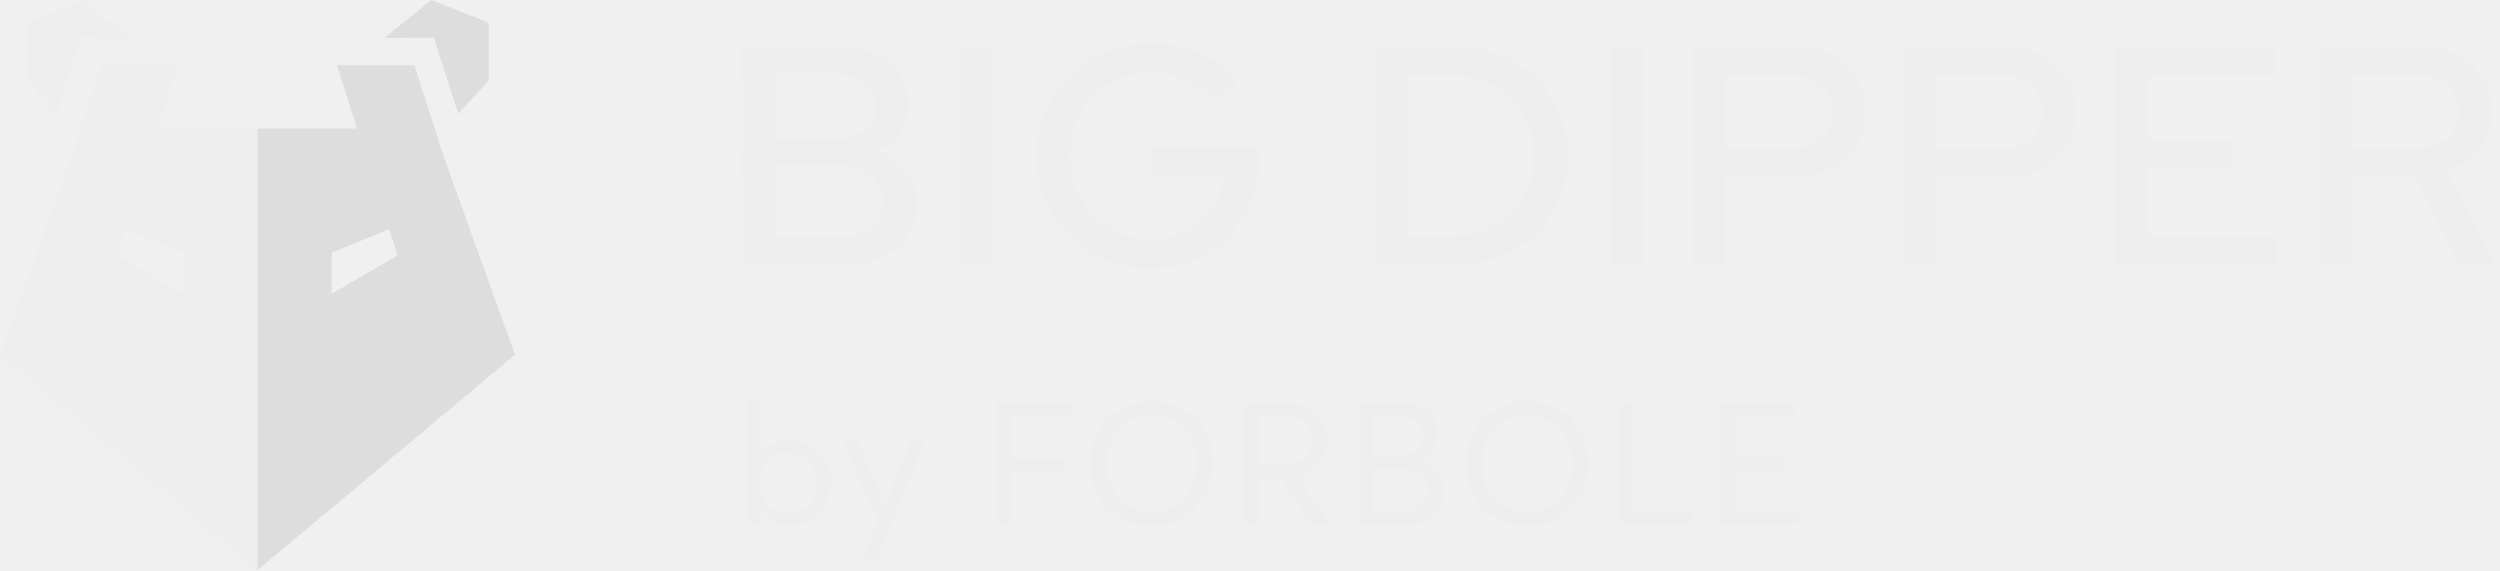
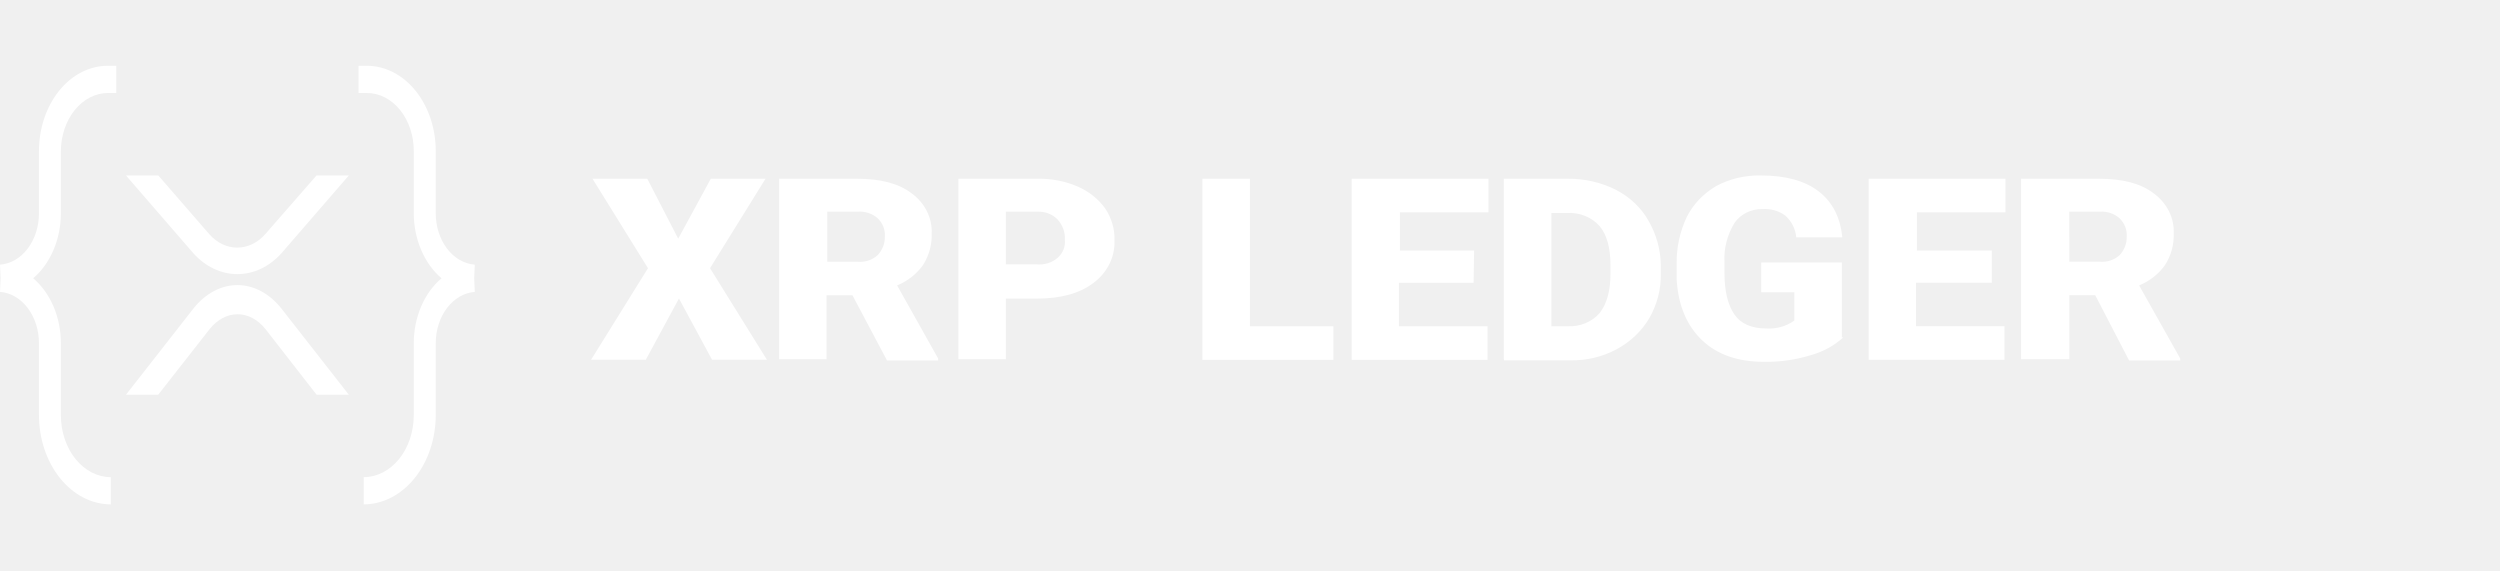
<svg xmlns="http://www.w3.org/2000/svg" viewBox="0 0 228 52" fill="none">
-   <path d="M39.558 3.428L41.789 10.371L44.578 7.332V2.074L39.358 0L35.039 3.471L39.558 3.428Z" fill="#DDDDDD" />
-   <path d="M40.416 14.132L37.799 5.95H30.735L32.565 11.726H23.47V52L46.966 32.353L40.416 14.132ZM30.248 26.793V23.033L35.497 20.916L36.269 23.293L30.248 26.793Z" fill="#DDDDDD" />
-   <path d="M7.38 3.428L5.149 10.371L2.361 7.332V2.074L7.581 0L11.899 3.471L7.38 3.428Z" fill="#EEEEEE" />
-   <path d="M14.387 11.726L16.217 5.95H9.167L6.55 14.132L0 32.367L23.468 52V11.726H14.387ZM16.703 26.793L10.683 23.293L11.455 20.916L16.703 23.033V26.793V26.793Z" fill="#EEEEEE" />
-   <path d="M67.698 4.202H76.368C78.054 4.118 79.716 4.636 81.076 5.647C82.244 6.574 82.919 7.995 82.858 9.488C82.87 10.392 82.618 11.283 82.112 12.041C81.606 12.812 80.896 13.414 80.077 13.811C81.088 14.185 81.991 14.823 82.666 15.666C83.304 16.485 83.641 17.484 83.629 18.52C83.677 20.121 82.979 21.638 81.739 22.65C80.306 23.746 78.535 24.299 76.741 24.203H67.71L67.698 4.202ZM76.187 6.743H70.697V12.68H76.187C77.151 12.728 78.102 12.451 78.873 11.885C80.077 10.861 80.209 9.055 79.186 7.863C79.089 7.754 78.981 7.646 78.873 7.55C78.09 6.984 77.151 6.695 76.187 6.743ZM76.5 21.662C77.572 21.723 78.62 21.398 79.475 20.759C80.787 19.663 80.968 17.713 79.872 16.4C79.752 16.256 79.619 16.123 79.475 16.003C78.62 15.353 77.572 15.04 76.5 15.088H70.697V21.662H76.5Z" fill="#EEEEEE" />
-   <path d="M87.47 24.203V4.202H90.469V24.203H87.47Z" fill="#EEEEEE" />
-   <path d="M114.804 14.461C114.816 15.822 114.563 17.183 114.046 18.447C113.564 19.627 112.866 20.711 111.975 21.638C111.083 22.541 110.012 23.264 108.844 23.757C107.603 24.275 106.279 24.54 104.942 24.528C103.533 24.54 102.149 24.263 100.848 23.733C98.344 22.722 96.357 20.747 95.309 18.266C93.671 14.377 94.538 9.885 97.513 6.899C98.464 5.96 99.584 5.213 100.812 4.72C102.113 4.178 103.497 3.913 104.906 3.925C106.447 3.913 107.977 4.226 109.398 4.84C110.758 5.418 111.987 6.285 112.974 7.393L110.915 9.356C110.168 8.501 109.253 7.826 108.218 7.369C107.182 6.911 106.05 6.67 104.918 6.67C103.919 6.658 102.931 6.863 102.016 7.236C101.137 7.598 100.342 8.139 99.668 8.826C99.006 9.512 98.476 10.331 98.127 11.222C97.754 12.173 97.561 13.185 97.573 14.208C97.561 15.232 97.754 16.243 98.151 17.195C98.512 18.086 99.042 18.905 99.704 19.591C100.367 20.277 101.173 20.819 102.052 21.192C102.98 21.59 103.979 21.782 104.978 21.782C106.64 21.819 108.254 21.253 109.506 20.169C110.734 19.133 111.505 17.664 111.661 16.075H104.99V13.438H114.804V14.461Z" fill="#EEEEEE" />
-   <path d="M125.401 24.203V4.202H132.469C133.902 4.19 135.323 4.443 136.66 4.961C137.9 5.43 139.032 6.141 140.007 7.044C140.958 7.935 141.717 9.031 142.223 10.235C142.765 11.499 143.03 12.86 143.018 14.233C143.03 15.593 142.753 16.954 142.223 18.206C141.705 19.398 140.958 20.47 140.019 21.361C139.056 22.264 137.912 22.975 136.672 23.444C135.335 23.962 133.902 24.215 132.469 24.203H125.401ZM132.505 6.887H128.387V21.518H132.505C133.505 21.518 134.492 21.337 135.419 20.964C136.298 20.615 137.105 20.085 137.78 19.422C138.442 18.76 138.972 17.977 139.333 17.11C139.718 16.207 139.911 15.22 139.911 14.245C139.923 13.245 139.718 12.258 139.333 11.343C138.972 10.464 138.442 9.669 137.78 9.007C137.117 8.32 136.31 7.79 135.431 7.441C134.504 7.068 133.505 6.887 132.505 6.887Z" fill="#EEEEEE" />
-   <path d="M146.907 24.203V4.202H149.905V24.203H146.907Z" fill="#EEEEEE" />
-   <path d="M154.312 24.203V4.214H163.572C165.306 4.142 167.004 4.732 168.305 5.888C169.509 6.996 170.171 8.573 170.123 10.211C170.171 11.836 169.509 13.402 168.293 14.497C166.992 15.629 165.306 16.231 163.572 16.159H157.311V24.215L154.312 24.203ZM163.259 6.839H157.311V13.606H163.259C164.271 13.655 165.27 13.329 166.053 12.679C166.751 12.053 167.137 11.15 167.101 10.211C167.137 9.271 166.751 8.368 166.053 7.754C165.27 7.104 164.271 6.779 163.259 6.839Z" fill="#EEEEEE" />
-   <path d="M173.519 24.203V4.214H182.779C184.513 4.142 186.211 4.732 187.511 5.888C188.715 6.996 189.377 8.573 189.329 10.211C189.377 11.836 188.715 13.402 187.499 14.497C186.198 15.629 184.513 16.231 182.779 16.159H176.517V24.215L173.519 24.203ZM182.478 6.839H176.529V13.606H182.478C183.489 13.655 184.489 13.329 185.271 12.679C185.97 12.053 186.355 11.15 186.319 10.211C186.355 9.271 185.97 8.368 185.271 7.754C184.477 7.104 183.489 6.779 182.478 6.839Z" fill="#EEEEEE" />
-   <path d="M192.809 24.203V4.202H207.56V6.827H195.808V12.824H203.526V15.389H195.808V21.554H207.668V24.179L192.809 24.203Z" fill="#EEEEEE" />
-   <path d="M211.546 24.203V4.202H220.637C222.395 4.117 224.117 4.708 225.454 5.839C227.597 7.85 227.91 11.15 226.188 13.522C225.417 14.497 224.37 15.22 223.19 15.593L227.645 24.191H224.334L220.191 15.99H214.556V24.191L211.546 24.203ZM220.384 6.839H214.544V13.522H220.372C221.396 13.57 222.395 13.245 223.19 12.595C224.526 11.379 224.623 9.319 223.419 7.971C223.346 7.899 223.274 7.814 223.19 7.742C222.395 7.116 221.396 6.791 220.384 6.839Z" fill="#EEEEEE" />
-   <path d="M72.05 47.95C74.153 47.95 75.77 46.412 75.77 44.088C75.77 41.828 74.216 40.117 72.05 40.117C70.888 40.117 69.915 40.635 69.334 41.545H69.318V36.302H68.047V47.856H69.256V46.474H69.287C69.852 47.385 70.794 47.95 72.05 47.95ZM71.877 46.788C70.417 46.788 69.256 45.705 69.256 44.088C69.256 42.519 70.307 41.278 71.862 41.278C73.306 41.278 74.483 42.393 74.483 44.088C74.483 45.627 73.416 46.788 71.877 46.788Z" fill="#EEEEEE" />
-   <path d="M78.721 50.964H80.04L84.373 40.211H83.038L80.731 46.019H80.699L78.219 40.211H76.838L80.087 47.558L78.721 50.964Z" fill="#EEEEEE" />
-   <path d="M90.801 47.856H92.167V43.115H97.033V41.875H92.167V37.95H97.912V36.71H90.801V47.856Z" fill="#EEEEEE" />
-   <path d="M105.067 47.95C108.191 47.95 110.624 45.674 110.624 42.283C110.624 38.877 108.191 36.6 105.067 36.6C101.817 36.6 99.463 38.971 99.463 42.283C99.463 45.595 101.817 47.95 105.067 47.95ZM105.067 46.663C102.649 46.663 100.891 44.795 100.891 42.283C100.891 39.756 102.649 37.888 105.067 37.888C107.374 37.888 109.195 39.693 109.195 42.283C109.195 44.858 107.374 46.663 105.067 46.663Z" fill="#EEEEEE" />
-   <path d="M113.374 47.856H114.74V43.602H116.733L119.685 47.856H121.317L118.24 43.476C119.999 43.115 121.019 42.032 121.019 40.164C121.019 38.186 119.904 36.71 117.33 36.71H113.374V47.856ZM114.74 42.361V37.95H117.142C118.68 37.95 119.606 38.704 119.606 40.132C119.606 41.42 118.806 42.361 116.953 42.361H114.74Z" fill="#EEEEEE" />
-   <path d="M123.917 47.856H127.983C130.51 47.856 131.703 46.6 131.703 44.826C131.703 43.209 130.683 42.267 129.38 42V41.969C130.589 41.545 131.154 40.509 131.154 39.426C131.154 37.526 129.725 36.71 127.559 36.71H123.917V47.856ZM125.283 41.514V37.95L127.418 37.935C129.05 37.935 129.757 38.625 129.757 39.693C129.757 41.043 128.721 41.514 127.575 41.514H125.283ZM125.283 46.616V42.707H127.653C129.38 42.707 130.275 43.46 130.275 44.716C130.275 46.003 129.317 46.616 127.857 46.616H125.283Z" fill="#EEEEEE" />
-   <path d="M139.317 47.95C142.441 47.95 144.874 45.674 144.874 42.283C144.874 38.877 142.441 36.6 139.317 36.6C136.067 36.6 133.713 38.971 133.713 42.283C133.713 45.595 136.067 47.95 139.317 47.95ZM139.317 46.663C136.899 46.663 135.141 44.795 135.141 42.283C135.141 39.756 136.899 37.888 139.317 37.888C141.624 37.888 143.445 39.693 143.445 42.283C143.445 44.858 141.624 46.663 139.317 46.663Z" fill="#EEEEEE" />
-   <path d="M147.624 47.856H154.5V46.616H148.99V36.71H147.624V47.856Z" fill="#EEEEEE" />
-   <path d="M156.833 47.856H163.992V46.616H158.199V42.927H162.673V41.687H158.199V37.95H163.662V36.71H156.833V47.856Z" fill="#EEEEEE" />
+   <path d="M61.852 21.767L64.825 16.301H69.815L64.755 24.459L69.944 32.808H64.939L61.921 27.224L58.898 32.808H53.907L59.096 24.459L54.036 16.301H59.032L61.852 21.767ZM77.744 26.929H75.38V32.758H71.054V16.301H78.141C80.306 16.301 81.947 16.723 83.131 17.625C83.731 18.06 84.21 18.619 84.529 19.255C84.848 19.891 85 20.587 84.97 21.287C85.007 22.296 84.734 23.295 84.182 24.169C83.603 24.983 82.783 25.629 81.818 26.032L85.559 32.694V32.876H80.896L77.744 26.929ZM75.445 23.87H78.205C78.541 23.902 78.882 23.865 79.2 23.761C79.518 23.656 79.807 23.488 80.044 23.267C80.481 22.8 80.713 22.201 80.698 21.586C80.722 21.279 80.676 20.972 80.563 20.682C80.451 20.393 80.274 20.128 80.044 19.904C79.802 19.689 79.513 19.525 79.196 19.422C78.879 19.318 78.541 19.279 78.205 19.306H75.445V23.87ZM91.735 27.169V32.758H87.408V16.301H94.633C95.903 16.277 97.162 16.524 98.311 17.022C99.317 17.465 100.173 18.15 100.788 19.003C101.383 19.887 101.679 20.911 101.641 21.948C101.667 22.68 101.51 23.407 101.18 24.073C100.85 24.74 100.356 25.328 99.738 25.792C98.489 26.753 96.764 27.233 94.549 27.233H91.729L91.735 27.169ZM91.735 24.11H94.554C94.901 24.142 95.251 24.105 95.58 24.001C95.91 23.897 96.211 23.729 96.462 23.508C96.696 23.299 96.876 23.044 96.989 22.764C97.103 22.483 97.146 22.183 97.116 21.885C97.161 21.212 96.927 20.549 96.462 20.027C96.235 19.788 95.952 19.598 95.633 19.474C95.315 19.349 94.969 19.291 94.623 19.306H91.735V24.11ZM114.035 29.753H121.603V32.817H109.659V16.301H113.995V29.753H114.035ZM134.393 25.792H127.584V29.753H135.662V32.817H123.273V16.301H135.751V19.365H127.673V22.846H134.438L134.393 25.792ZM137.149 32.758V16.301H142.991C144.523 16.287 146.032 16.635 147.372 17.312C148.645 17.966 149.679 18.948 150.346 20.136C151.06 21.378 151.444 22.757 151.466 24.16V24.94C151.497 26.359 151.136 27.762 150.415 29.019C149.716 30.207 148.672 31.196 147.396 31.874C146.12 32.553 144.665 32.895 143.19 32.862H137.173L137.149 32.758ZM141.485 19.365V29.753H142.971C143.527 29.781 144.081 29.687 144.589 29.478C145.096 29.269 145.541 28.951 145.886 28.552C146.546 27.715 146.876 26.514 146.876 24.949V24.228C146.876 22.606 146.546 21.405 145.886 20.625C145.532 20.221 145.077 19.9 144.56 19.691C144.042 19.482 143.476 19.39 142.912 19.424H141.47L141.485 19.365ZM168.102 30.773C167.273 31.531 166.252 32.089 165.129 32.395C163.755 32.819 162.311 33.023 160.862 32.998C158.498 32.998 156.589 32.336 155.212 31.013C153.834 29.689 153.046 27.84 152.913 25.488V24.047C152.888 22.583 153.202 21.131 153.834 19.787C154.417 18.629 155.351 17.649 156.526 16.963C157.759 16.302 159.17 15.97 160.599 16.002C162.829 16.002 164.603 16.483 165.852 17.444C167.101 18.404 167.834 19.787 168.018 21.645H163.815C163.758 20.896 163.406 20.193 162.824 19.664C162.241 19.233 161.501 19.019 160.752 19.066C160.243 19.055 159.738 19.165 159.289 19.386C158.84 19.607 158.461 19.931 158.19 20.326C157.514 21.43 157.196 22.688 157.274 23.952V24.971C157.274 26.594 157.601 27.854 158.19 28.697C158.78 29.54 159.766 29.957 161.079 29.957C162.002 30.015 162.915 29.758 163.642 29.236V26.653H160.624V23.934H167.978V30.773H168.102ZM181.566 25.787H174.738V29.748H182.81V32.812H170.421V16.301H182.9V19.365H174.822V22.846H181.651V25.792L181.566 25.787ZM191.086 26.925H188.723V32.758H184.322V16.301H191.413C193.584 16.301 195.224 16.723 196.404 17.625C197.005 18.059 197.484 18.618 197.804 19.254C198.123 19.89 198.273 20.587 198.243 21.287C198.28 22.296 198.007 23.295 197.454 24.169C196.875 24.983 196.056 25.629 195.09 26.032L198.837 32.694V32.876H194.174L191.086 26.925ZM188.723 23.866H191.478C191.814 23.898 192.154 23.86 192.472 23.756C192.79 23.652 193.08 23.483 193.317 23.263C193.747 22.794 193.974 22.198 193.956 21.586C193.979 21.279 193.933 20.972 193.82 20.683C193.707 20.394 193.531 20.129 193.302 19.904C193.062 19.691 192.776 19.528 192.461 19.424C192.146 19.321 191.811 19.281 191.478 19.306H188.717L188.723 23.866Z" fill="white" />
+   <path d="M9.827 8.483H10.605V6H9.827C9.003 5.999 8.187 6.2 7.426 6.591C6.664 6.983 5.972 7.557 5.389 8.281C4.807 9.004 4.345 9.864 4.029 10.81C3.714 11.756 3.553 12.769 3.553 13.793V19.448C3.555 20.646 3.188 21.799 2.527 22.671C1.867 23.543 0.962 24.067 0 24.138L0.056 25.379L0 26.621C0.962 26.691 1.867 27.216 2.527 28.088C3.188 28.96 3.555 30.113 3.553 31.31V37.828C3.55 39.99 4.239 42.066 5.467 43.598C6.696 45.131 8.364 45.995 10.105 46V43.517C8.898 43.516 7.74 42.92 6.886 41.86C6.033 40.8 5.553 39.362 5.552 37.862V31.31C5.553 30.141 5.323 28.988 4.883 27.955C4.442 26.921 3.805 26.037 3.026 25.379C3.803 24.719 4.439 23.834 4.879 22.801C5.319 21.768 5.55 20.617 5.552 19.448V13.793C5.557 12.387 6.009 11.04 6.81 10.045C7.611 9.051 8.695 8.489 9.827 8.483Z" fill="white" />
+   <path d="M33.477 8.483H32.698V6H33.477C35.142 6.005 36.736 6.829 37.91 8.291C39.085 9.752 39.743 11.731 39.74 13.793V19.448C39.738 20.646 40.106 21.799 40.769 22.671C41.431 23.543 42.338 24.067 43.302 24.138L43.247 25.379L43.302 26.621C42.338 26.691 41.431 27.216 40.769 28.088C40.106 28.96 39.738 30.113 39.74 31.31V37.828C39.743 39.99 39.052 42.066 37.821 43.598C36.589 45.131 34.916 45.995 33.171 46V43.517C34.381 43.516 35.542 42.92 36.398 41.86C37.254 40.8 37.735 39.362 37.736 37.862V31.31C37.735 30.141 37.965 28.988 38.407 27.955C38.848 26.921 39.487 26.037 40.269 25.379C39.49 24.719 38.852 23.834 38.411 22.801C37.97 21.768 37.738 20.617 37.736 19.448V13.793C37.739 13.098 37.631 12.408 37.418 11.765C37.205 11.121 36.892 10.536 36.497 10.042C36.101 9.549 35.63 9.157 35.112 8.889C34.594 8.622 34.038 8.484 33.477 8.483Z" fill="white" />
+   <path d="M28.867 16H31.814L25.672 23.091C24.57 24.32 23.137 25 21.651 25C20.165 25 18.732 24.32 17.63 23.091L11.488 16H14.435L19.09 21.361C19.785 22.147 20.694 22.583 21.637 22.583C22.581 22.583 23.49 22.147 24.185 21.361L28.867 16Z" fill="white" />
+   <path d="M14.427 36H11.488L17.641 28.135C18.734 26.762 20.165 26 21.651 26C23.137 26 24.569 26.762 25.661 28.135L31.814 36H28.875L24.206 30.007C23.512 29.14 22.606 28.659 21.665 28.659C20.724 28.659 19.817 29.14 19.124 30.007L14.427 36Z" fill="white" />
</svg>
